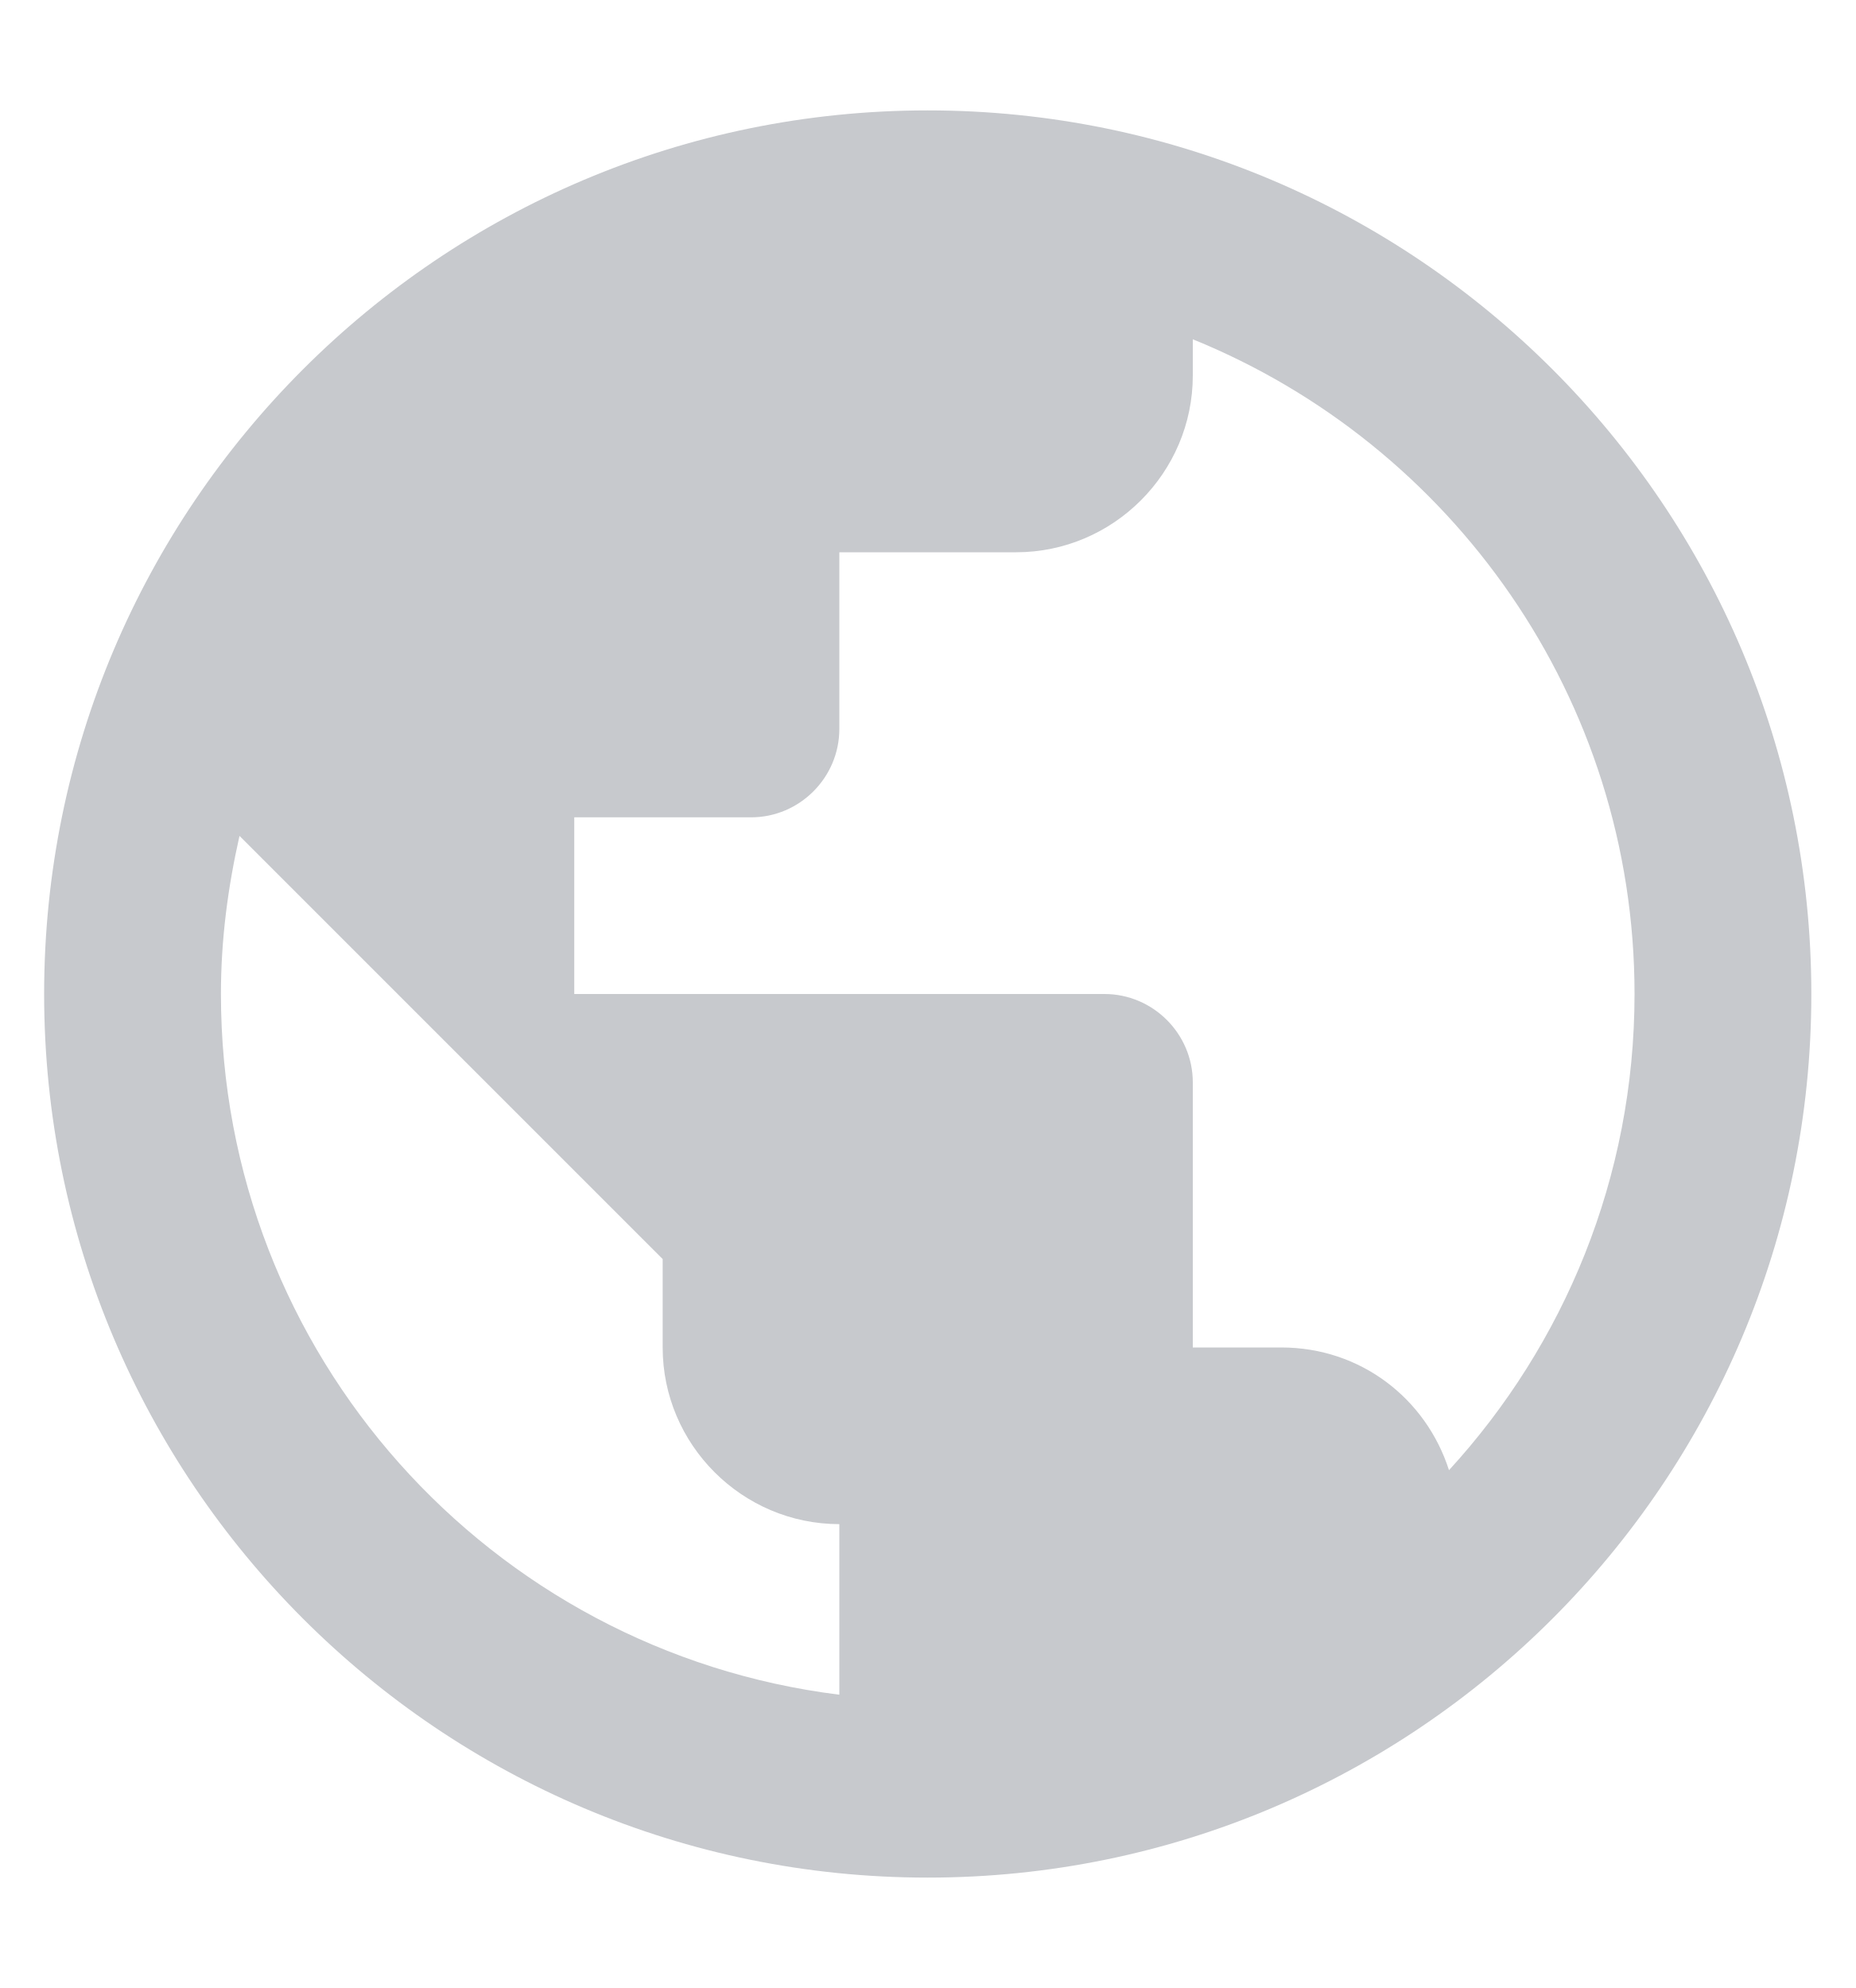
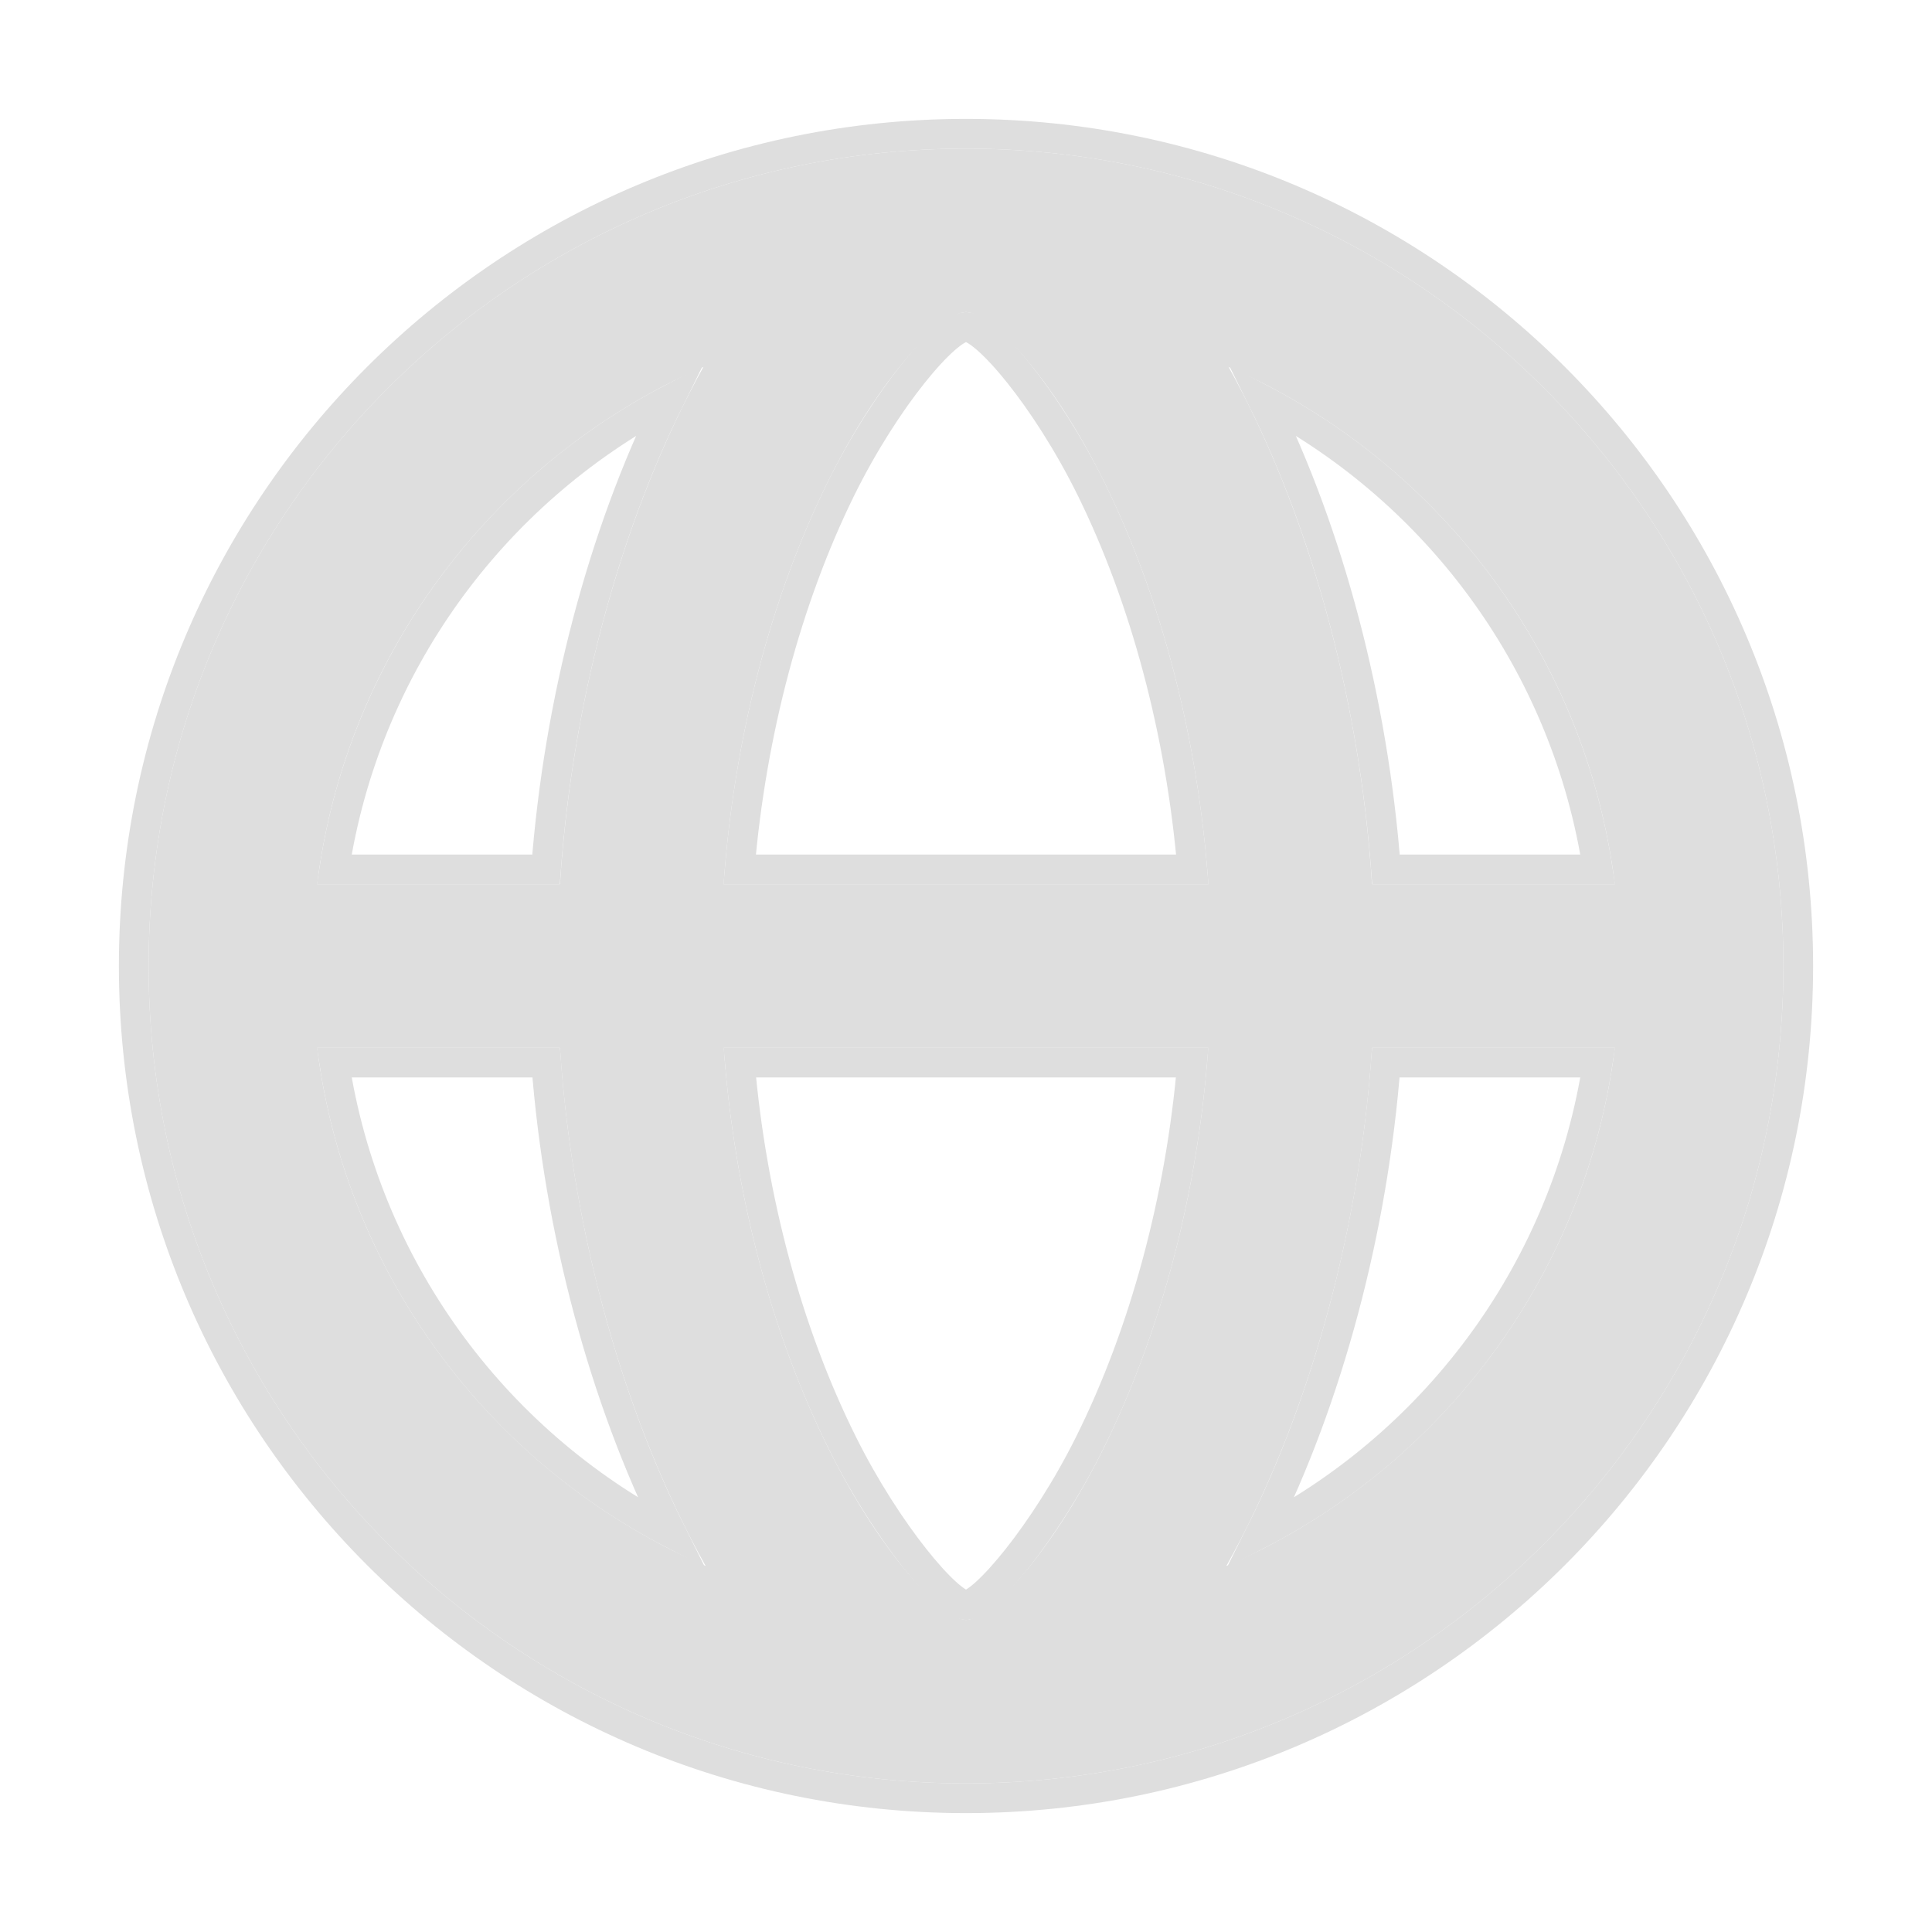
- <svg xmlns="http://www.w3.org/2000/svg" width="14px" height="15px" viewBox="0 0 14 15" version="1.1">
-   <defs />
-   <g id="Symbols" stroke="none" stroke-width="1" fill="none" fill-rule="evenodd">
-     <g id="Components-/-Navigation-/-Design" transform="translate(-2, -464)">
-       <g id="Group-4" transform="translate(1, -3)">
-         <g id="Components-/-Navigation-/-Design" transform="translate(0, 3)">
-           <g id="ic_public_black_24px" transform="translate(0, 463)">
-             <g transform="translate(0, 0.5)" id="Shape">
-               <polygon points="0 0 16 0 16 16 0 16" />
-               <path d="M8,1.333 C4.32,1.333 1.333,4.32 1.333,8 C1.333,11.68 4.32,14.667 8,14.667 C11.68,14.667 14.667,11.68 14.667,8 C14.667,4.32 11.68,1.333 8,1.333 Z M7.333,13.287 C4.7,12.96 2.667,10.72 2.667,8 C2.667,7.587 2.72,7.193 2.807,6.807 L6,10 L6,10.667 C6,11.4 6.6,12 7.333,12 L7.333,13.287 Z M11.933,11.593 C11.76,11.053 11.267,10.667 10.667,10.667 L10,10.667 L10,8.667 C10,8.3 9.7,8 9.333,8 L5.333,8 L5.333,6.667 L6.667,6.667 C7.033,6.667 7.333,6.367 7.333,6 L7.333,4.667 L8.667,4.667 C9.4,4.667 10,4.067 10,3.333 L10,3.06 C11.953,3.853 13.333,5.767 13.333,8 C13.333,9.387 12.8,10.647 11.933,11.593 Z" fill="#C7C9CD" fill-rule="nonzero" />
-             </g>
-           </g>
-         </g>
+ <svg xmlns="http://www.w3.org/2000/svg" xmlns:xlink="http://www.w3.org/1999/xlink" width="13px" height="13px" viewBox="0 0 13 13" version="1.1">
+   <defs>
+     <path d="M45.5,774 C42.462,774 40,771.538 40,768.5 C40,765.462 42.462,763 45.5,763 C48.538,763 51,765.462 51,768.5 C51,771.538 48.538,774 45.5,774 Z M41.134,769.05 C41.33,770.618 42.35,771.93 43.748,772.537 C43.229,771.612 42.853,770.349 42.768,769.05 L41.134,769.05 Z M41.134,767.95 L42.768,767.95 C42.851,766.65 43.22,765.391 43.733,764.469 C42.343,765.079 41.329,766.387 41.134,767.95 Z M49.866,767.95 C49.671,766.387 48.657,765.079 47.267,764.469 C47.78,765.391 48.149,766.65 48.232,767.95 L49.866,767.95 Z M47.252,772.537 C48.65,771.93 49.67,770.618 49.866,769.05 L48.232,769.05 C48.147,770.349 47.771,771.612 47.252,772.537 Z M44.579,771.755 C44.936,772.473 45.355,772.9 45.5,772.9 C45.645,772.9 46.064,772.473 46.421,771.755 C46.803,770.987 47.06,770.039 47.13,769.05 L43.87,769.05 C43.94,770.039 44.197,770.987 44.579,771.755 Z M44.57,765.243 C44.192,766.008 43.939,766.957 43.869,767.95 L47.131,767.95 C47.061,766.957 46.808,766.008 46.43,765.243 C46.075,764.523 45.658,764.1 45.5,764.1 C45.342,764.1 44.925,764.523 44.57,765.243 Z" id="path-1" />
+   </defs>
+   <g id="➡️-Boards-&amp;-Posts" stroke="none" stroke-width="1" fill="none" fill-rule="evenodd">
+     <g id="Stream" transform="translate(-39, -762)">
+       <g id="Combined-Shape">
+         <use fill="#DEDEDE" fill-rule="evenodd" xlink:href="#path-1" />
+         <path stroke="#DEDEDE" stroke-width="0.2" d="M45.5,774.1 C42.407,774.1 39.9,771.593 39.9,768.5 C39.9,765.407 42.407,762.9 45.5,762.9 C48.593,762.9 51.1,765.407 51.1,768.5 C51.1,771.593 48.593,774.1 45.5,774.1 Z M41.249,769.15 C41.456,770.514 42.309,771.689 43.518,772.317 C43.067,771.413 42.761,770.282 42.675,769.15 L41.249,769.15 Z M41.249,767.85 L42.674,767.85 C42.759,766.716 43.059,765.59 43.504,764.69 C42.302,765.321 41.455,766.492 41.249,767.85 Z M49.751,767.85 C49.545,766.492 48.698,765.321 47.496,764.69 C47.941,765.59 48.241,766.716 48.326,767.85 L49.751,767.85 Z M47.482,772.317 C48.691,771.689 49.544,770.514 49.751,769.15 L48.325,769.15 C48.239,770.282 47.933,771.413 47.482,772.317 Z M47.022,769.15 L43.978,769.15 C44.057,770.073 44.3,770.97 44.669,771.711 C44.97,772.317 45.382,772.8 45.5,772.8 C45.618,772.8 46.03,772.317 46.331,771.711 C46.7,770.97 46.943,770.073 47.022,769.15 Z M43.977,767.85 L47.023,767.85 C46.945,766.923 46.704,766.025 46.341,765.288 C46.037,764.673 45.631,764.2 45.5,764.2 C45.369,764.2 44.963,764.673 44.659,765.288 C44.296,766.025 44.055,766.923 43.977,767.85 Z" />
      </g>
    </g>
  </g>
</svg>
